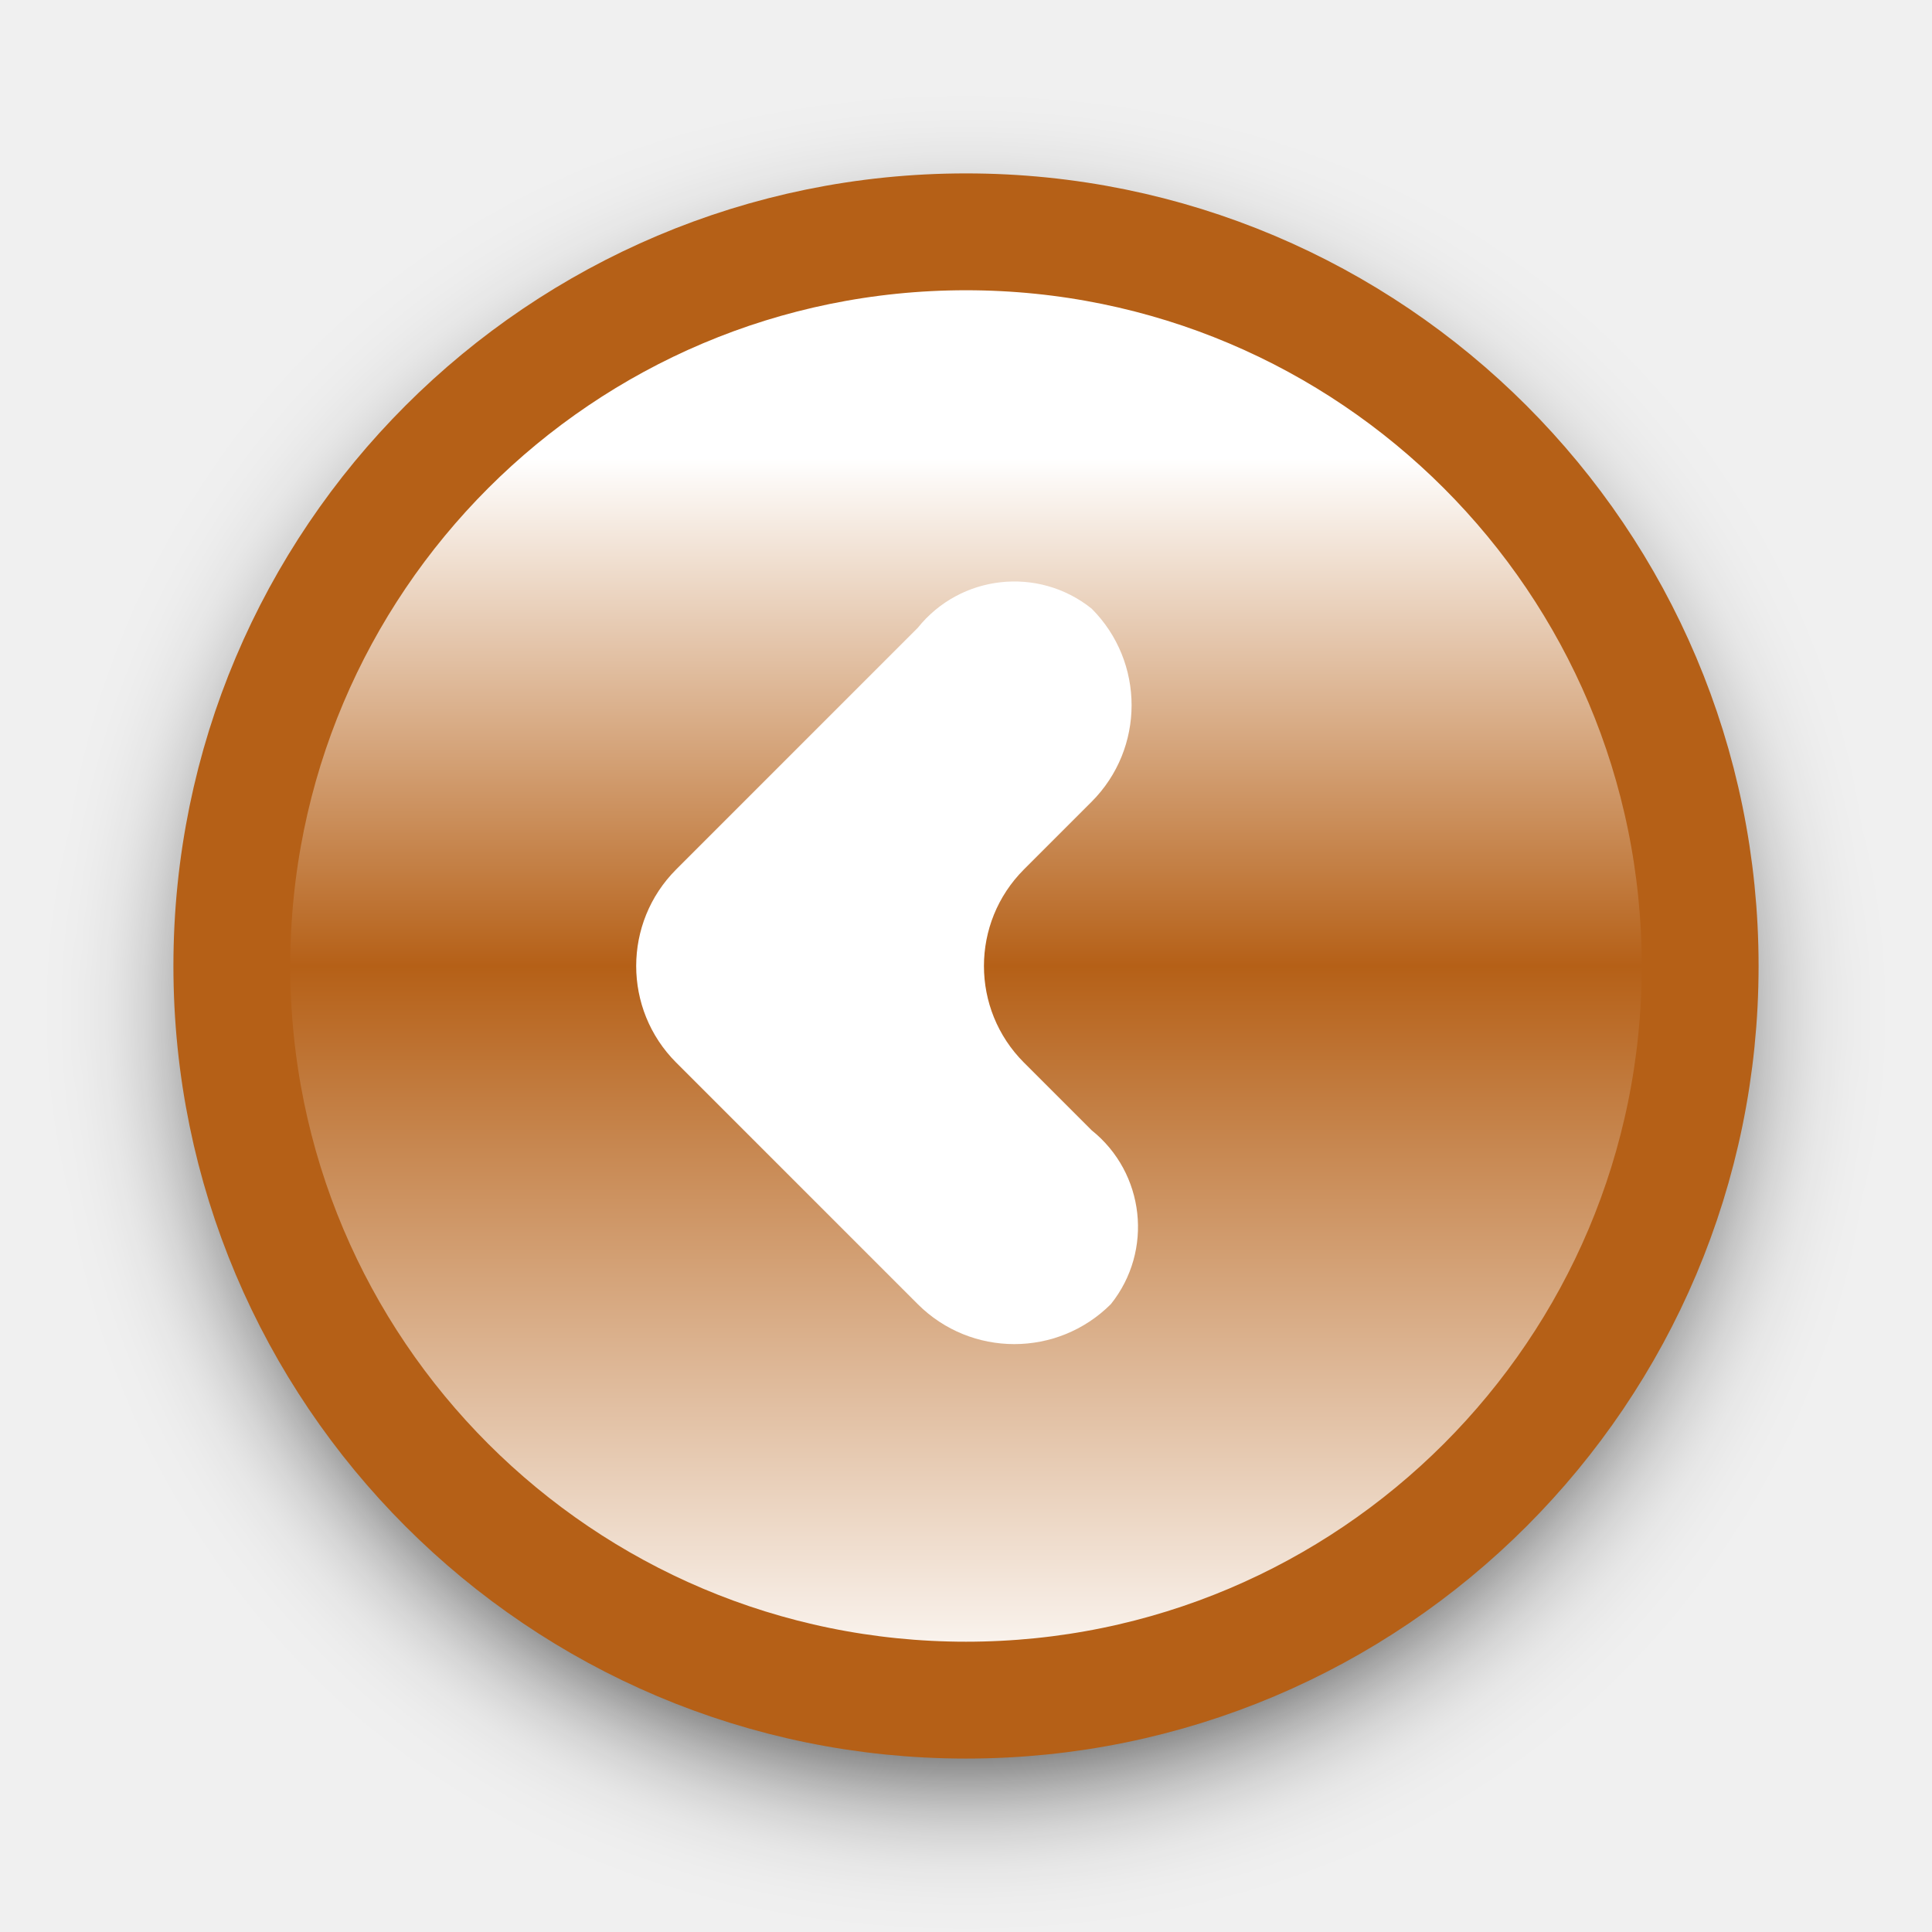
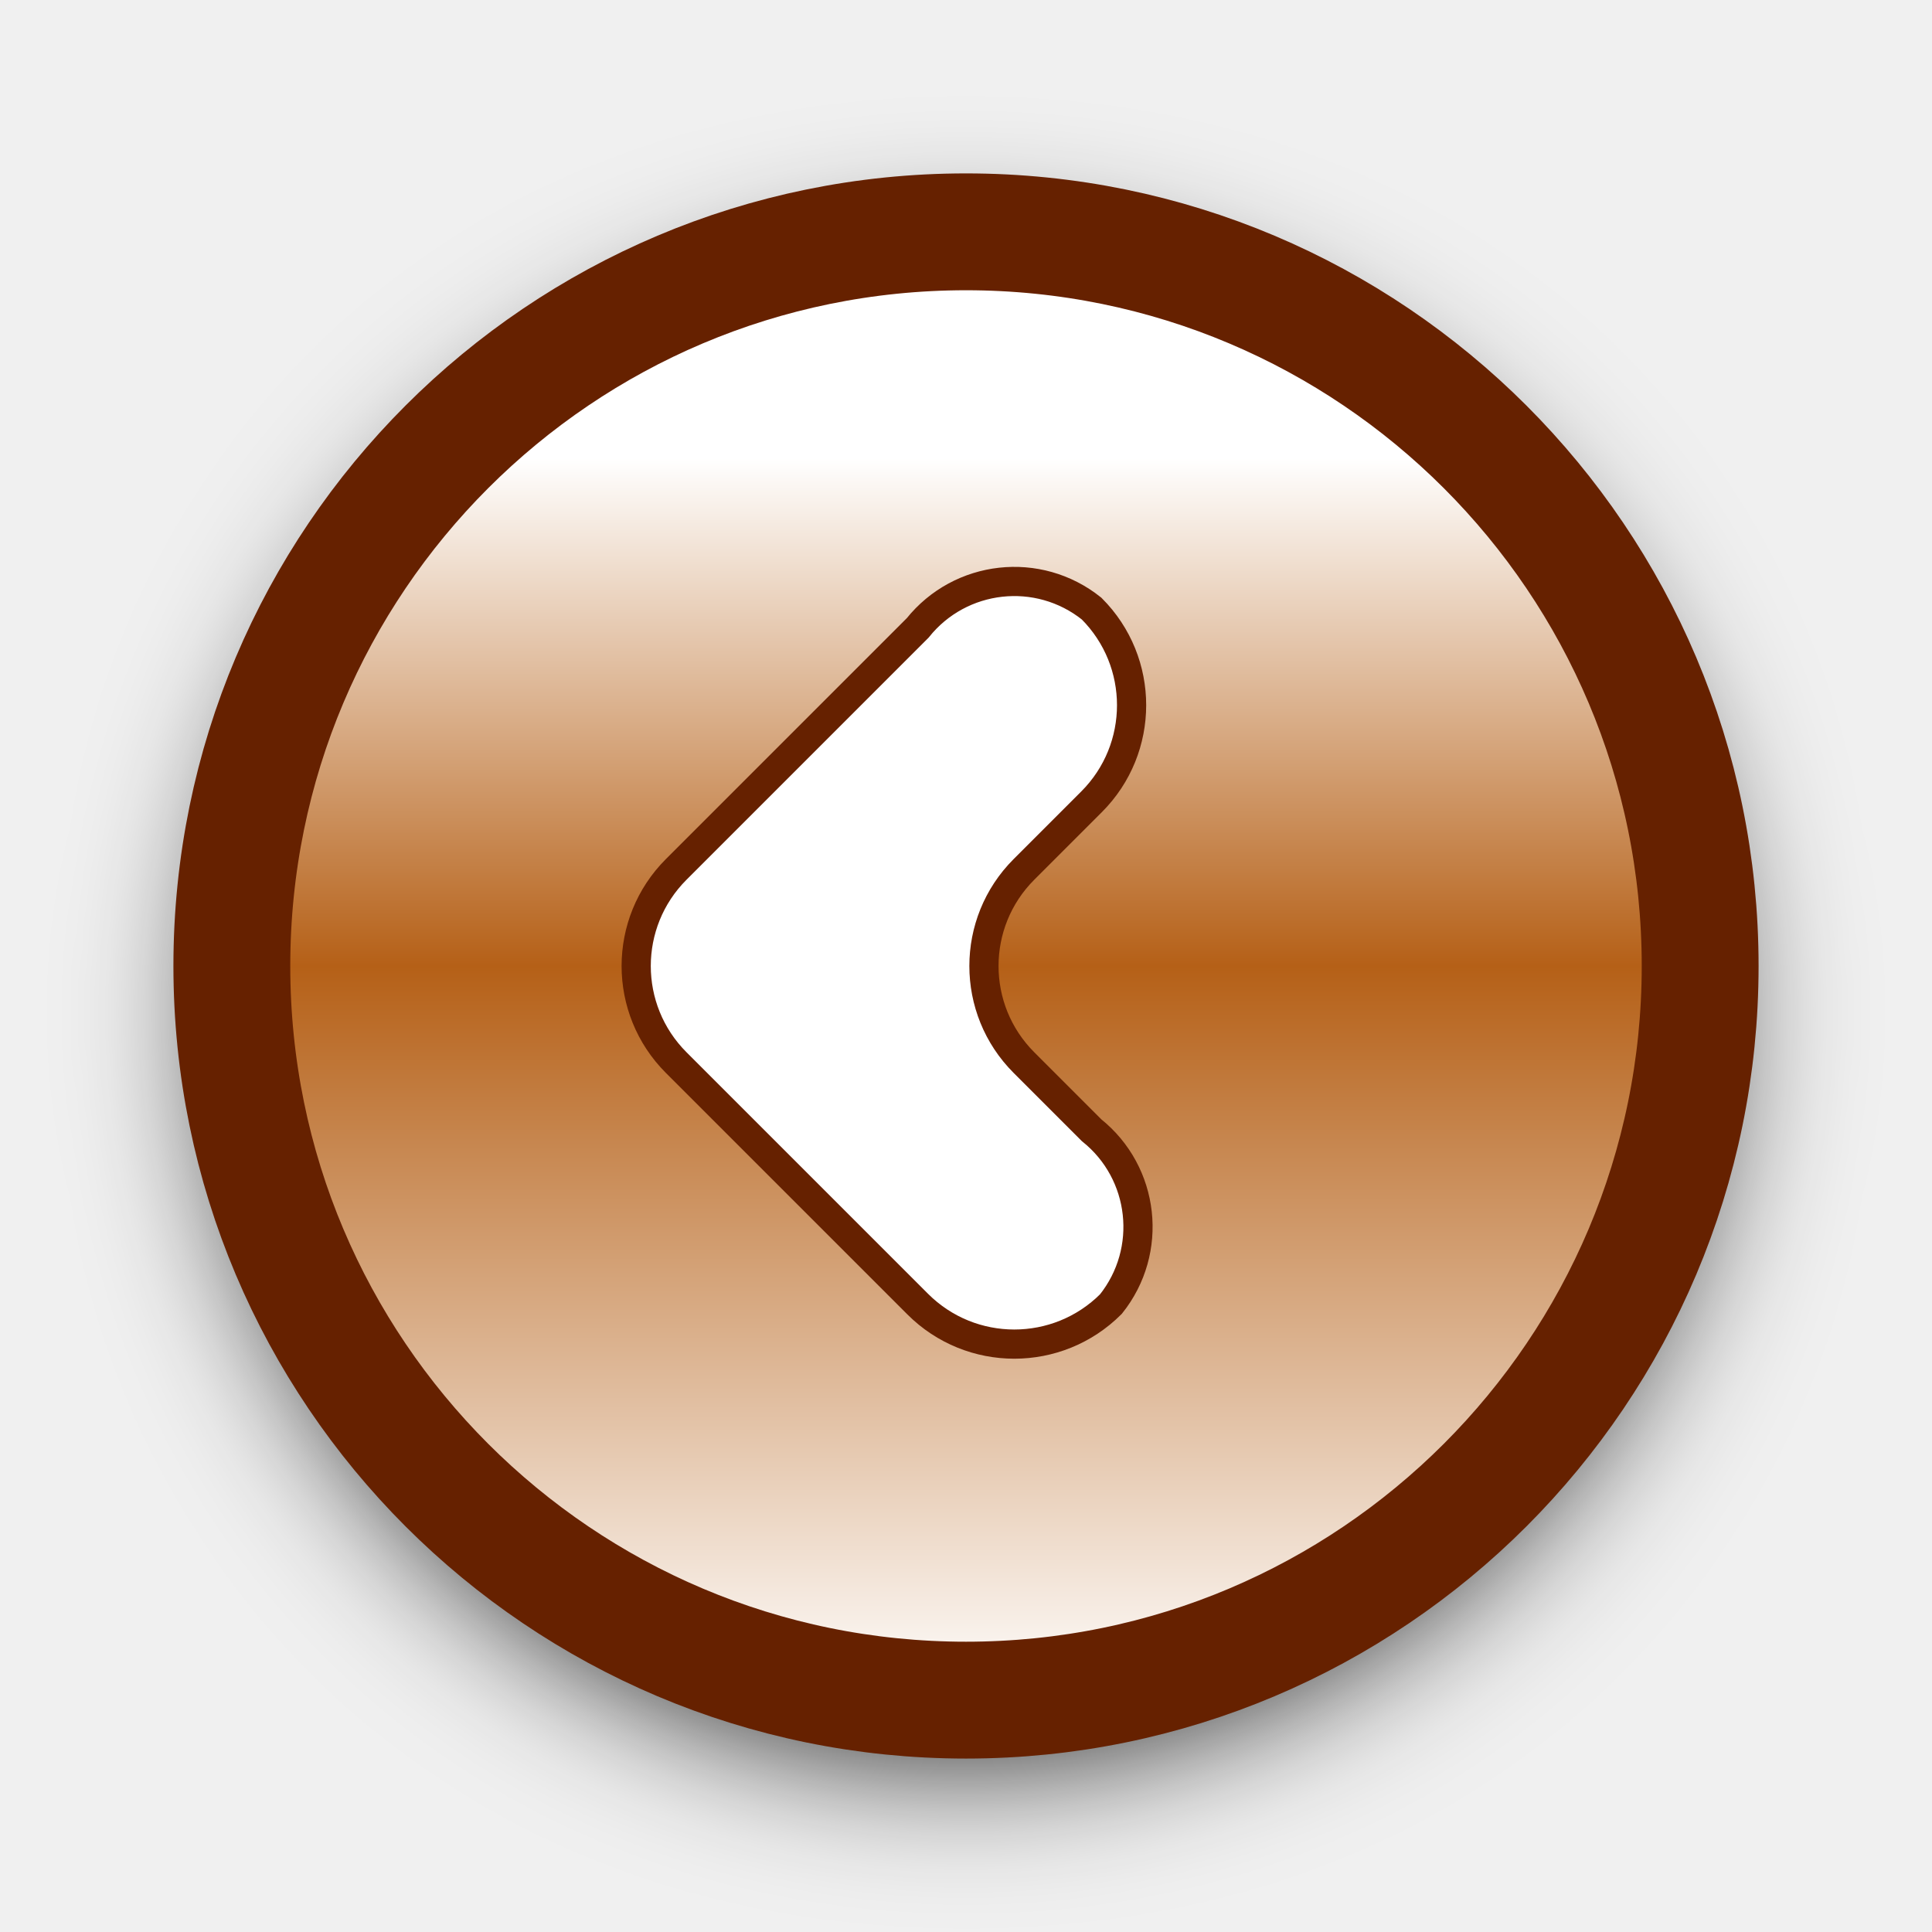
<svg xmlns="http://www.w3.org/2000/svg" xmlns:xlink="http://www.w3.org/1999/xlink" width="25" height="25" viewBox="0 0 25 25" version="1.1" id="svg1">
  <defs id="defs1">
    <linearGradient id="linearGradient22">
      <stop style="stop-color:#ffffff;stop-opacity:1;" offset="0" id="stop22" />
      <stop style="stop-color:#b56017;stop-opacity:1;" offset="0.5" id="stop24" />
      <stop style="stop-color:#ffffff;stop-opacity:1;" offset="0.846" id="stop23" />
    </linearGradient>
    <filter style="color-interpolation-filters:sRGB" id="filter22" x="-0.126" y="-0.126" width="1.253" height="1.253">
      <feGaussianBlur stdDeviation="1.698" id="feGaussianBlur22" />
    </filter>
    <linearGradient xlink:href="#linearGradient22" id="linearGradient24" x1="-51.477" y1="-5.713423e-07" x2="-19.233" y2="-5.713423e-07" gradientUnits="userSpaceOnUse" />
  </defs>
  <g id="layer1">
    <g id="active-center" transform="matrix(0.4166667,0.4166667,-0.4166667,0.4166667,12.5,-8.333334)" style="stroke-width:1.697">
      <circle style="fill:#000000;fill-opacity:1;stroke:none;stroke-width:5.899;-inkscape-stroke:none;filter:url(#filter22)" id="path15-1" cx="-35.355" cy="-5.0736594e-07" r="16.122" transform="rotate(-135,0.508829,0.210764)" />
-       <circle style="fill:url(#linearGradient24);fill-opacity:1;stroke:#b56017;stroke-width:2.566;stroke-dasharray:none;stroke-opacity:1" id="path15" cx="-35.355" cy="-5.713423e-07" r="16.122" transform="rotate(-135)" />
+       <circle style="fill:url(#linearGradient24);fill-opacity:1;stroke:#662100;stroke-width:2.566;stroke-dasharray:none;stroke-opacity:1" id="path15" cx="-35.355" cy="-5.713423e-07" r="16.122" transform="rotate(-135)" />
      <rect style="fill:none;fill-opacity:1;stroke-width:5.899;-inkscape-stroke:none" id="rect6" width="42.426" height="42.426" x="-21.213" y="14.142" transform="rotate(-45)" />
-       <path id="rect1" style="fill:#ffffff;fill-opacity:1;stroke:none;stroke-width:2.88;stroke-opacity:1" d="m 19,20.5 v 7.5 a 3,3 45 0 0 3,3 h 7.5 a 3,3 135 0 0 3,-3 2.717,2.717 38.66 0 0 -3,-2.4 h -2.1 a 3,3 45 0 1 -3,-3 v -2.1 a 3,3 45 0 0 -3,-3 2.717,2.717 128.66 0 0 -2.4,3 z" />
+       <path id="rect1" style="fill:#ffffff;fill-opacity:1;stroke:#662100;stroke-width:0.641;stroke-opacity:1;stroke-dasharray:none" d="m 19,20.5 v 7.5 a 3,3 45 0 0 3,3 h 7.5 a 3,3 135 0 0 3,-3 2.717,2.717 38.66 0 0 -3,-2.4 h -2.1 a 3,3 45 0 1 -3,-3 v -2.1 a 3,3 45 0 0 -3,-3 2.717,2.717 128.66 0 0 -2.4,3 z" />
    </g>
  </g>
</svg>
